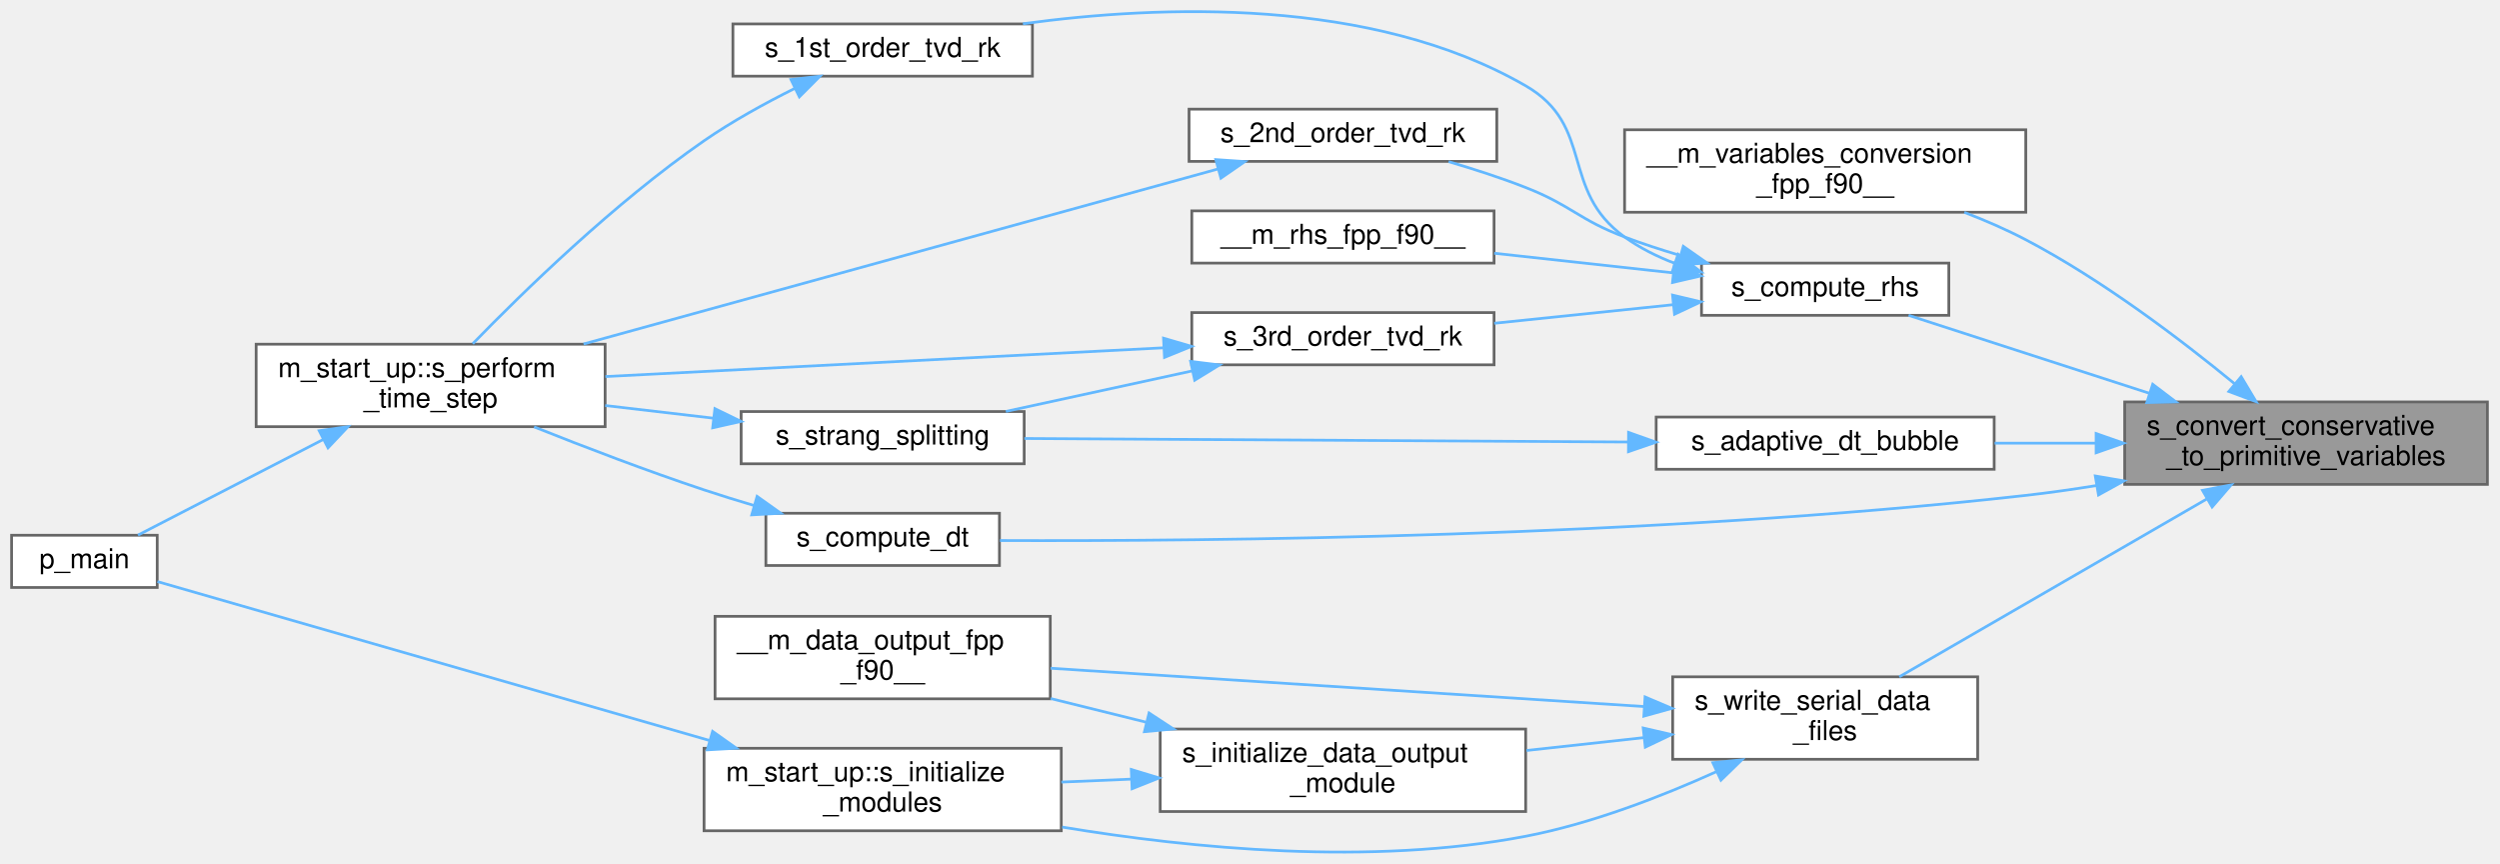
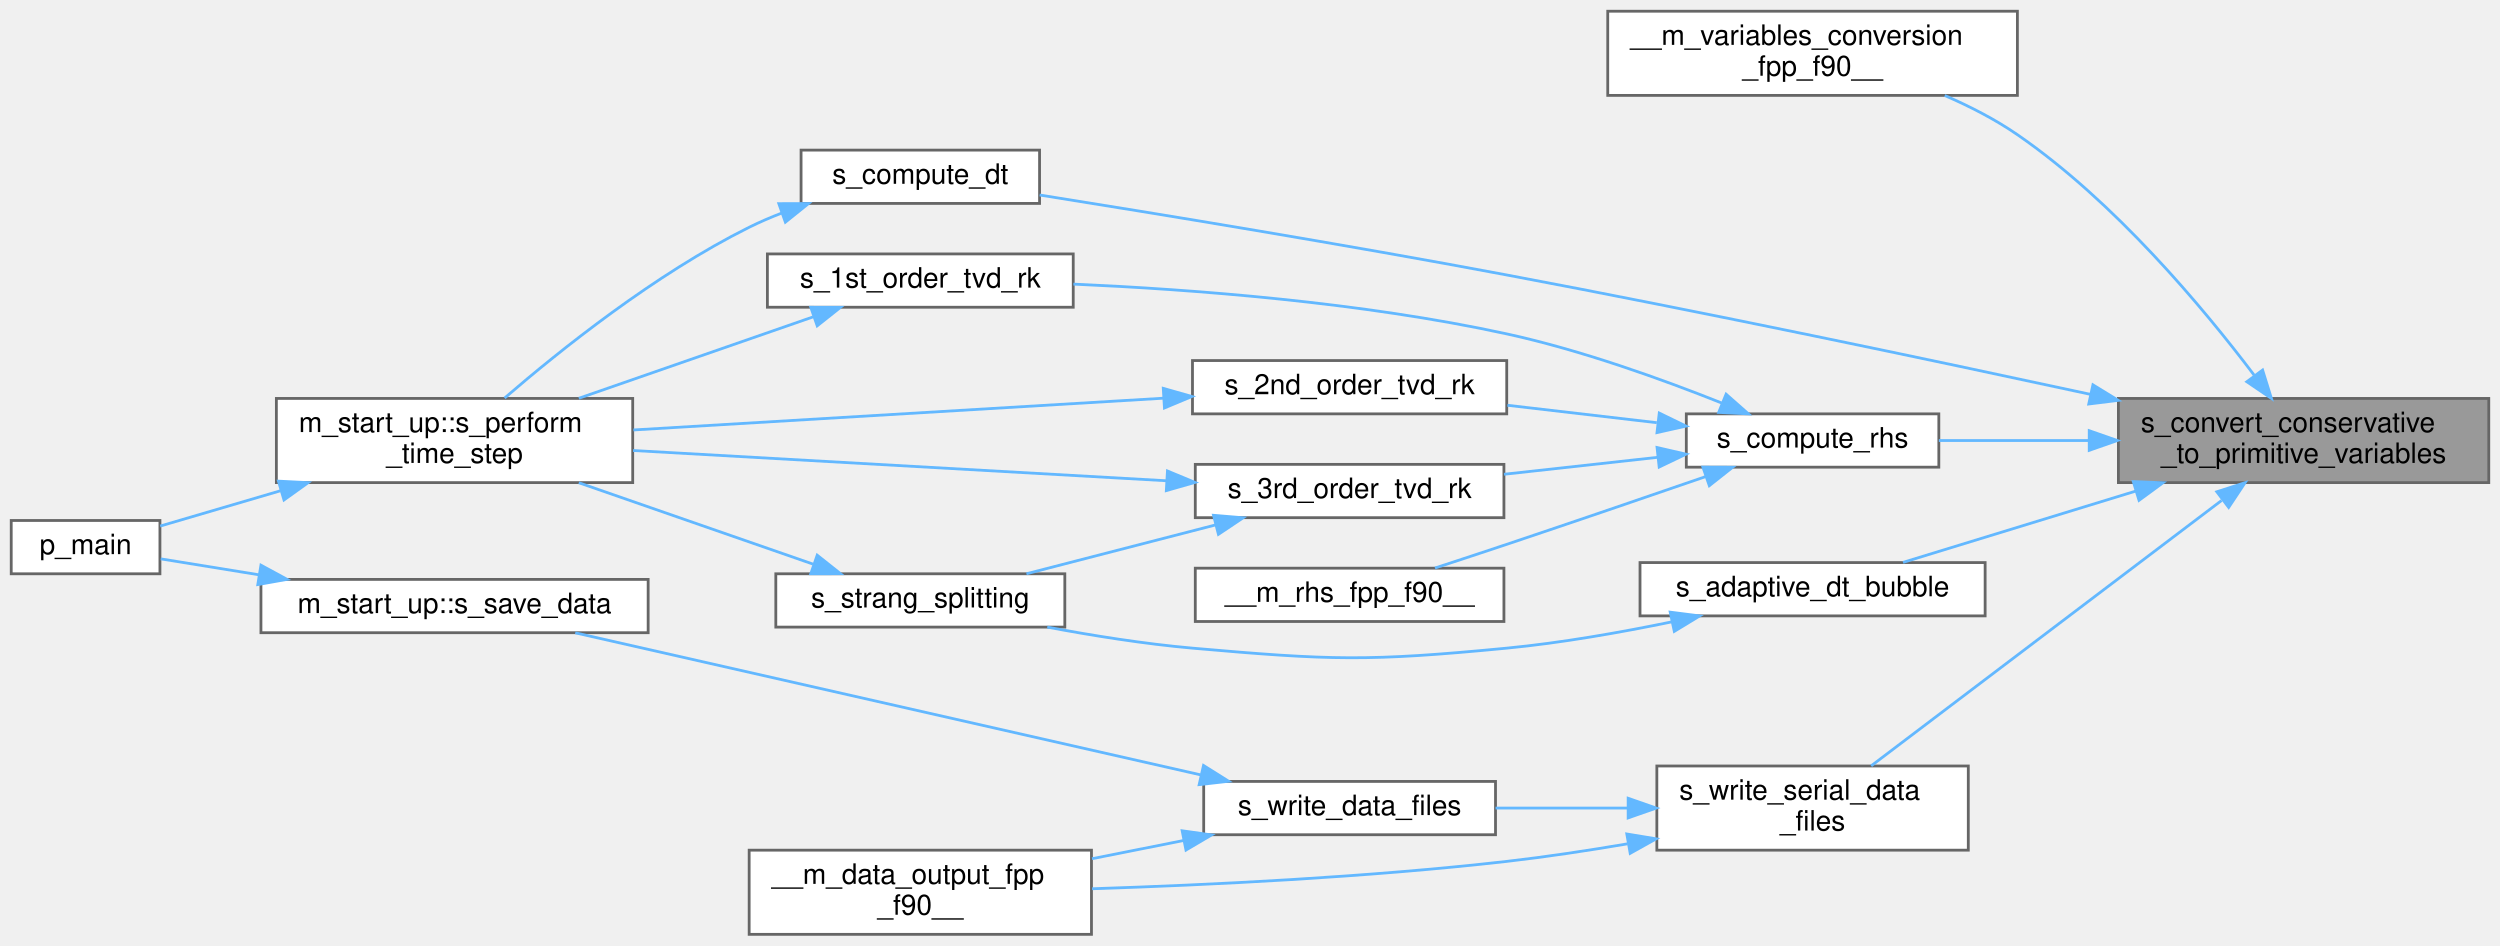
- <svg xmlns="http://www.w3.org/2000/svg" xmlns:xlink="http://www.w3.org/1999/xlink" width="909pt" height="314pt" viewBox="0.00 0.00 909.00 314.15">
-   <g id="graph0" class="graph" transform="scale(1 1) rotate(0) translate(4 310.15)">
+ <svg xmlns="http://www.w3.org/2000/svg" xmlns:xlink="http://www.w3.org/1999/xlink" width="891pt" height="337pt" viewBox="0.00 0.00 891.00 337.00">
+   <g id="graph0" class="graph" transform="scale(1 1) rotate(0) translate(4 333)">
    <g id="Node000001" class="node">
      <g id="a_Node000001">
        <a xlink:title="The following procedure handles the conversion between the conservative variables and the primitive v...">
-           <polygon fill="#999999" stroke="#666666" points="901,-163.94 769,-163.94 769,-133.94 901,-133.94 901,-163.94" />
-           <text text-anchor="start" x="777" y="-151.94" font-family="Helvetica,sans-Serif" font-size="10.00">s_convert_conservative</text>
-           <text text-anchor="middle" x="835" y="-140.94" font-family="Helvetica,sans-Serif" font-size="10.00">_to_primitive_variables</text>
+           <polygon fill="#999999" stroke="#666666" points="883,-191 751,-191 751,-161 883,-161 883,-191" />
+           <text text-anchor="start" x="759" y="-179" font-family="Helvetica,sans-Serif" font-size="10.00">s_convert_conservative</text>
+           <text text-anchor="middle" x="817" y="-168" font-family="Helvetica,sans-Serif" font-size="10.00">_to_primitive_variables</text>
        </a>
      </g>
    </g>
    <g id="Node000002" class="node">
      <g id="a_Node000002">
        <a xlink:href="m__variables__conversion_8fpp_8f90.html#a347ac5f0eb3158bfb1edcad667b6025c" target="_top" xlink:title=" ">
-           <polygon fill="white" stroke="#666666" points="733,-262.94 587,-262.94 587,-232.94 733,-232.94 733,-262.94" />
-           <text text-anchor="start" x="595" y="-250.94" font-family="Helvetica,sans-Serif" font-size="10.00">__m_variables_conversion</text>
-           <text text-anchor="middle" x="660" y="-239.94" font-family="Helvetica,sans-Serif" font-size="10.00">_fpp_f90__</text>
+           <polygon fill="white" stroke="#666666" points="715,-329 569,-329 569,-299 715,-299 715,-329" />
+           <text text-anchor="start" x="577" y="-317" font-family="Helvetica,sans-Serif" font-size="10.00">__m_variables_conversion</text>
+           <text text-anchor="middle" x="642" y="-306" font-family="Helvetica,sans-Serif" font-size="10.00">_fpp_f90__</text>
        </a>
      </g>
    </g>
    <g id="edge1_Node000001_Node000002" class="edge">
      <g id="a_edge1_Node000001_Node000002">
        <a xlink:title=" ">
-           <path fill="none" stroke="#63b8ff" d="M808.99,-170.56C789.36,-186.69 760.79,-208.36 733,-222.94 725.97,-226.63 718.28,-229.96 710.63,-232.9" />
-           <polygon fill="#63b8ff" stroke="#63b8ff" points="811.39,-173.12 816.83,-164.03 806.9,-167.74 811.39,-173.12" />
+           <path fill="none" stroke="#63b8ff" d="M799.4,-199.27C781.1,-223.49 749.63,-261.15 715,-285 707.12,-290.43 698.07,-295.08 689.11,-298.96" />
+           <polygon fill="#63b8ff" stroke="#63b8ff" points="802.39,-201.12 805.53,-191 796.76,-196.95 802.39,-201.12" />
        </a>
      </g>
    </g>
    <g id="Node000003" class="node">
      <g id="a_Node000003">
        <a xlink:href="m__time__steppers_8fpp_8f90.html#a7d3b794980e24632e81102bb05044392" target="_top" xlink:title="Bubble source part in Strang operator splitting scheme.">
-           <polygon fill="white" stroke="#666666" points="721.5,-158.44 598.5,-158.44 598.5,-139.44 721.5,-139.44 721.5,-158.44" />
-           <text text-anchor="middle" x="660" y="-146.44" font-family="Helvetica,sans-Serif" font-size="10.00">s_adaptive_dt_bubble</text>
+           <polygon fill="white" stroke="#666666" points="703.5,-132.5 580.5,-132.5 580.5,-113.5 703.5,-113.5 703.5,-132.5" />
+           <text text-anchor="middle" x="642" y="-120.5" font-family="Helvetica,sans-Serif" font-size="10.00">s_adaptive_dt_bubble</text>
        </a>
      </g>
    </g>
    <g id="edge2_Node000001_Node000003" class="edge">
      <g id="a_edge2_Node000001_Node000003">
        <a xlink:title=" ">
-           <path fill="none" stroke="#63b8ff" d="M758.37,-148.94C746.09,-148.94 733.51,-148.94 721.65,-148.94" />
-           <polygon fill="#63b8ff" stroke="#63b8ff" points="758.6,-152.44 768.6,-148.94 758.6,-145.44 758.6,-152.44" />
+           <path fill="none" stroke="#63b8ff" d="M757.25,-158C729.42,-149.48 697.31,-139.64 674.24,-132.57" />
+           <polygon fill="#63b8ff" stroke="#63b8ff" points="756.3,-161.37 766.89,-160.95 758.35,-154.68 756.3,-161.37" />
        </a>
      </g>
    </g>
    <g id="Node000007" class="node">
      <g id="a_Node000007">
        <a xlink:href="m__time__steppers_8fpp_8f90.html#a24dc08acb3c755a7daa9aef719190a35" target="_top" xlink:title=" ">
-           <polygon fill="white" stroke="#666666" points="359.5,-123.44 274.5,-123.44 274.5,-104.44 359.5,-104.44 359.5,-123.44" />
-           <text text-anchor="middle" x="317" y="-111.44" font-family="Helvetica,sans-Serif" font-size="10.00">s_compute_dt</text>
+           <polygon fill="white" stroke="#666666" points="366.5,-279.5 281.5,-279.5 281.5,-260.5 366.5,-260.5 366.5,-279.5" />
+           <text text-anchor="middle" x="324" y="-267.5" font-family="Helvetica,sans-Serif" font-size="10.00">s_compute_dt</text>
        </a>
      </g>
    </g>
    <g id="edge6_Node000001_Node000007" class="edge">
      <g id="a_edge6_Node000001_Node000007">
        <a xlink:title=" ">
-           <path fill="none" stroke="#63b8ff" d="M758.67,-133.51C750.04,-132.12 741.35,-130.88 733,-129.94 597.05,-114.62 434.64,-113.22 359.68,-113.52" />
-           <polygon fill="#63b8ff" stroke="#63b8ff" points="758.3,-137 768.74,-135.21 759.47,-130.1 758.3,-137" />
+           <path fill="none" stroke="#63b8ff" d="M740.95,-192.47C684.01,-204.77 603.72,-221.68 533,-235 475.42,-245.84 408.57,-256.8 366.52,-263.5" />
+           <polygon fill="#63b8ff" stroke="#63b8ff" points="741.92,-195.85 750.95,-190.31 740.43,-189.01 741.92,-195.85" />
        </a>
      </g>
    </g>
    <g id="Node000008" class="node">
      <g id="a_Node000008">
        <a xlink:href="m__rhs_8fpp_8f90.html#a434cc22610390c8f0a8f8ff667c1c573" target="_top" xlink:title=" ">
-           <polygon fill="white" stroke="#666666" points="705,-214.44 615,-214.44 615,-195.44 705,-195.44 705,-214.44" />
-           <text text-anchor="middle" x="660" y="-202.44" font-family="Helvetica,sans-Serif" font-size="10.00">s_compute_rhs</text>
+           <polygon fill="white" stroke="#666666" points="687,-185.5 597,-185.5 597,-166.5 687,-166.5 687,-185.5" />
+           <text text-anchor="middle" x="642" y="-173.5" font-family="Helvetica,sans-Serif" font-size="10.00">s_compute_rhs</text>
        </a>
      </g>
    </g>
    <g id="edge8_Node000001_Node000008" class="edge">
      <g id="a_edge8_Node000001_Node000008">
        <a xlink:title=" ">
-           <path fill="none" stroke="#63b8ff" d="M777.97,-167.08C748.78,-176.53 714.28,-187.69 690.35,-195.44" />
-           <polygon fill="#63b8ff" stroke="#63b8ff" points="779.2,-170.36 787.64,-163.95 777.05,-163.7 779.2,-170.36" />
+           <path fill="none" stroke="#63b8ff" d="M740.53,-176C722.24,-176 703.29,-176 687.01,-176" />
+           <polygon fill="#63b8ff" stroke="#63b8ff" points="740.6,-179.5 750.6,-176 740.6,-172.5 740.6,-179.5" />
        </a>
      </g>
    </g>
    <g id="Node000013" class="node">
      <g id="a_Node000013">
        <a xlink:href="m__data__output_8fpp_8f90.html#a9bfd1f9d59388f2294e049bcabe09692" target="_top" xlink:title="The goal of this subroutine is to output the grid and conservative variables data files for given tim...">
-           <polygon fill="white" stroke="#666666" points="715.5,-63.94 604.5,-63.94 604.5,-33.94 715.5,-33.94 715.5,-63.94" />
-           <text text-anchor="start" x="612.5" y="-51.94" font-family="Helvetica,sans-Serif" font-size="10.00">s_write_serial_data</text>
-           <text text-anchor="middle" x="660" y="-40.94" font-family="Helvetica,sans-Serif" font-size="10.00">_files</text>
+           <polygon fill="white" stroke="#666666" points="697.5,-60 586.5,-60 586.5,-30 697.5,-30 697.5,-60" />
+           <text text-anchor="start" x="594.5" y="-48" font-family="Helvetica,sans-Serif" font-size="10.00">s_write_serial_data</text>
+           <text text-anchor="middle" x="642" y="-37" font-family="Helvetica,sans-Serif" font-size="10.00">_files</text>
        </a>
      </g>
    </g>
    <g id="edge17_Node000001_Node000013" class="edge">
      <g id="a_edge17_Node000001_Node000013">
        <a xlink:title=" ">
-           <path fill="none" stroke="#63b8ff" d="M798.82,-128.6C765.65,-109.43 716.71,-81.14 686.96,-63.94" />
-           <polygon fill="#63b8ff" stroke="#63b8ff" points="797.32,-131.78 807.73,-133.75 800.82,-125.72 797.32,-131.78" />
+           <path fill="none" stroke="#63b8ff" d="M787.77,-154.63C752.66,-128.03 693.58,-83.3 662.88,-60.05" />
+           <polygon fill="#63b8ff" stroke="#63b8ff" points="786.07,-157.73 796.15,-160.97 790.3,-152.15 786.07,-157.73" />
        </a>
      </g>
    </g>
    <g id="Node000004" class="node">
      <g id="a_Node000004">
        <a xlink:href="m__time__steppers_8fpp_8f90.html#a5858523edfce42df32b2b0a8af54bc0e" target="_top" xlink:title="Strang splitting scheme with 3rd order TVD RK time-stepping algorithm for the flux term and adaptive ...">
-           <polygon fill="white" stroke="#666666" points="368.5,-160.44 265.5,-160.44 265.5,-141.44 368.5,-141.44 368.5,-160.44" />
-           <text text-anchor="middle" x="317" y="-148.44" font-family="Helvetica,sans-Serif" font-size="10.00">s_strang_splitting</text>
+           <polygon fill="white" stroke="#666666" points="375.5,-128.5 272.5,-128.5 272.5,-109.5 375.5,-109.5 375.5,-128.5" />
+           <text text-anchor="middle" x="324" y="-116.5" font-family="Helvetica,sans-Serif" font-size="10.00">s_strang_splitting</text>
        </a>
      </g>
    </g>
    <g id="edge3_Node000003_Node000004" class="edge">
      <g id="a_edge3_Node000003_Node000004">
        <a xlink:title=" ">
-           <path fill="none" stroke="#63b8ff" d="M588.18,-149.36C522.61,-149.74 426.73,-150.3 368.57,-150.64" />
-           <polygon fill="#63b8ff" stroke="#63b8ff" points="588.45,-152.85 598.43,-149.3 588.41,-145.85 588.45,-152.85" />
+           <path fill="none" stroke="#63b8ff" d="M591.88,-111.38C573.52,-107.59 552.41,-103.87 533,-102 483.45,-97.23 470.59,-97.64 421,-102 403.97,-103.5 385.44,-106.46 369.23,-109.5" />
+           <polygon fill="#63b8ff" stroke="#63b8ff" points="591.26,-114.83 601.77,-113.49 592.72,-107.98 591.26,-114.83" />
        </a>
      </g>
    </g>
    <g id="Node000005" class="node">
      <g id="a_Node000005">
        <a xlink:href="namespacem__start__up.html#aaaeff91a52af5b8f17ed9efed8ac17bd" target="_top" xlink:title=" ">
-           <polygon fill="white" stroke="#666666" points="216,-184.94 89,-184.94 89,-154.94 216,-154.94 216,-184.94" />
-           <text text-anchor="start" x="97" y="-172.94" font-family="Helvetica,sans-Serif" font-size="10.00">m_start_up::s_perform</text>
-           <text text-anchor="middle" x="152.5" y="-161.94" font-family="Helvetica,sans-Serif" font-size="10.00">_time_step</text>
+           <polygon fill="white" stroke="#666666" points="221.5,-191 94.5,-191 94.5,-161 221.5,-161 221.5,-191" />
+           <text text-anchor="start" x="102.5" y="-179" font-family="Helvetica,sans-Serif" font-size="10.00">m_start_up::s_perform</text>
+           <text text-anchor="middle" x="158" y="-168" font-family="Helvetica,sans-Serif" font-size="10.00">_time_step</text>
        </a>
      </g>
    </g>
    <g id="edge4_Node000004_Node000005" class="edge">
      <g id="a_edge4_Node000004_Node000005">
        <a xlink:title=" ">
-           <path fill="none" stroke="#63b8ff" d="M255.36,-158.03C242.51,-159.53 228.93,-161.12 216.02,-162.63" />
-           <polygon fill="#63b8ff" stroke="#63b8ff" points="255.95,-161.49 265.47,-156.85 255.14,-154.53 255.95,-161.49" />
+           <path fill="none" stroke="#63b8ff" d="M285.78,-131.94C260.97,-140.56 228.27,-151.92 202.29,-160.95" />
+           <polygon fill="#63b8ff" stroke="#63b8ff" points="287.25,-135.13 295.55,-128.54 284.96,-128.52 287.25,-135.13" />
        </a>
      </g>
    </g>
    <g id="Node000006" class="node">
      <g id="a_Node000006">
        <a xlink:href="p__main_8fpp_8f90.html#aeec10ee8e2940c953967da3e374e1579" target="_top" xlink:title="Quasi-conservative, shock- and interface- capturing finite-volume scheme for the multicomponent Navie...">
-           <polygon fill="white" stroke="#666666" points="53,-115.44 0,-115.44 0,-96.44 53,-96.44 53,-115.44" />
-           <text text-anchor="middle" x="26.5" y="-103.44" font-family="Helvetica,sans-Serif" font-size="10.00">p_main</text>
+           <polygon fill="white" stroke="#666666" points="53,-147.5 0,-147.5 0,-128.5 53,-128.5 53,-147.5" />
+           <text text-anchor="middle" x="26.5" y="-135.5" font-family="Helvetica,sans-Serif" font-size="10.00">p_main</text>
        </a>
      </g>
    </g>
    <g id="edge5_Node000005_Node000006" class="edge">
      <g id="a_edge5_Node000005_Node000006">
        <a xlink:title=" ">
-           <path fill="none" stroke="#63b8ff" d="M113.49,-150.32C91.09,-138.76 63.75,-124.65 46,-115.49" />
-           <polygon fill="#63b8ff" stroke="#63b8ff" points="111.94,-153.46 122.43,-154.94 115.15,-147.24 111.94,-153.46" />
+           <path fill="none" stroke="#63b8ff" d="M95.95,-158.09C80.83,-153.65 65.43,-149.13 53.09,-145.51" />
+           <polygon fill="#63b8ff" stroke="#63b8ff" points="95.24,-161.52 105.82,-160.98 97.21,-154.81 95.24,-161.52" />
        </a>
      </g>
    </g>
    <g id="edge7_Node000007_Node000005" class="edge">
      <g id="a_edge7_Node000007_Node000005">
        <a xlink:title=" ">
-           <path fill="none" stroke="#63b8ff" d="M270.32,-126.22C264.14,-128.05 257.89,-129.98 252,-131.94 231.3,-138.83 208.56,-147.52 190.15,-154.86" />
-           <polygon fill="#63b8ff" stroke="#63b8ff" points="271.3,-129.58 279.94,-123.44 269.36,-122.85 271.3,-129.58" />
+           <path fill="none" stroke="#63b8ff" d="M274.7,-257.1C270.68,-255.55 266.73,-253.85 263,-252 229.56,-235.38 195.49,-208.1 175.84,-191.14" />
+           <polygon fill="#63b8ff" stroke="#63b8ff" points="273.57,-260.42 284.17,-260.46 275.91,-253.82 273.57,-260.42" />
        </a>
      </g>
    </g>
    <g id="Node000009" class="node">
      <g id="a_Node000009">
        <a xlink:href="m__rhs_8fpp_8f90.html#a87616394067f1273cd06c4d299d10add" target="_top" xlink:title=" ">
-           <polygon fill="white" stroke="#666666" points="539.5,-233.44 429.5,-233.44 429.5,-214.44 539.5,-214.44 539.5,-233.44" />
-           <text text-anchor="middle" x="484.5" y="-221.44" font-family="Helvetica,sans-Serif" font-size="10.00">__m_rhs_fpp_f90__</text>
+           <polygon fill="white" stroke="#666666" points="532,-130.5 422,-130.5 422,-111.5 532,-111.5 532,-130.5" />
+           <text text-anchor="middle" x="477" y="-118.5" font-family="Helvetica,sans-Serif" font-size="10.00">__m_rhs_fpp_f90__</text>
        </a>
      </g>
    </g>
    <g id="edge9_Node000008_Node000009" class="edge">
      <g id="a_edge9_Node000008_Node000009">
        <a xlink:title=" ">
-           <path fill="none" stroke="#63b8ff" d="M604.83,-210.87C584.04,-213.15 560.34,-215.74 539.57,-218.02" />
-           <polygon fill="#63b8ff" stroke="#63b8ff" points="605.21,-214.35 614.77,-209.78 604.45,-207.39 605.21,-214.35" />
+           <path fill="none" stroke="#63b8ff" d="M603.79,-163.11C582.99,-155.94 556.58,-146.9 533,-139 524.71,-136.22 515.7,-133.26 507.42,-130.55" />
+           <polygon fill="#63b8ff" stroke="#63b8ff" points="602.92,-166.51 613.51,-166.47 605.2,-159.9 602.92,-166.51" />
        </a>
      </g>
    </g>
    <g id="Node000010" class="node">
      <g id="a_Node000010">
        <a xlink:href="m__time__steppers_8fpp_8f90.html#af409df8df1b374744d8c379e7e7dba0b" target="_top" xlink:title="1st order TVD RK time-stepping algorithm">
-           <polygon fill="white" stroke="#666666" points="371.5,-301.44 262.5,-301.44 262.5,-282.44 371.5,-282.44 371.5,-301.44" />
-           <text text-anchor="middle" x="317" y="-289.44" font-family="Helvetica,sans-Serif" font-size="10.00">s_1st_order_tvd_rk</text>
+           <polygon fill="white" stroke="#666666" points="378.5,-242.5 269.5,-242.5 269.5,-223.5 378.5,-223.5 378.5,-242.5" />
+           <text text-anchor="middle" x="324" y="-230.5" font-family="Helvetica,sans-Serif" font-size="10.00">s_1st_order_tvd_rk</text>
        </a>
      </g>
    </g>
    <g id="edge10_Node000008_Node000010" class="edge">
      <g id="a_edge10_Node000008_Node000010">
        <a xlink:title=" ">
-           <path fill="none" stroke="#63b8ff" d="M605.24,-214.36C598.76,-216.84 592.5,-219.98 587,-223.94 563.3,-241.02 576.3,-264.34 551,-278.94 494.86,-311.35 417.88,-308.32 368.04,-301.5" />
-           <polygon fill="#63b8ff" stroke="#63b8ff" points="606.46,-217.65 614.84,-211.17 604.25,-211 606.46,-217.65" />
+           <path fill="none" stroke="#63b8ff" d="M609.65,-189.35C588.41,-197.82 559.49,-208.22 533,-214 481.27,-225.28 420.89,-229.87 378.56,-231.74" />
+           <polygon fill="#63b8ff" stroke="#63b8ff" points="611.18,-192.51 619.13,-185.5 608.54,-186.02 611.18,-192.51" />
        </a>
      </g>
    </g>
    <g id="Node000011" class="node">
      <g id="a_Node000011">
        <a xlink:href="m__time__steppers_8fpp_8f90.html#a2847bfea6f3dc3fdae115a99009f7245" target="_top" xlink:title="2nd order TVD RK time-stepping algorithm">
-           <polygon fill="white" stroke="#666666" points="540.5,-270.44 428.5,-270.44 428.5,-251.44 540.5,-251.44 540.5,-270.44" />
-           <text text-anchor="middle" x="484.5" y="-258.44" font-family="Helvetica,sans-Serif" font-size="10.00">s_2nd_order_tvd_rk</text>
+           <polygon fill="white" stroke="#666666" points="533,-204.5 421,-204.5 421,-185.5 533,-185.5 533,-204.5" />
+           <text text-anchor="middle" x="477" y="-192.5" font-family="Helvetica,sans-Serif" font-size="10.00">s_2nd_order_tvd_rk</text>
        </a>
      </g>
    </g>
    <g id="edge12_Node000008_Node000011" class="edge">
      <g id="a_edge12_Node000008_Node000011">
        <a xlink:title=" ">
-           <path fill="none" stroke="#63b8ff" d="M607.1,-217.26C600.27,-219.28 593.42,-221.52 587,-223.94 570.26,-230.26 567.66,-235.42 551,-241.94 542.07,-245.44 532.23,-248.62 522.96,-251.34" />
-           <polygon fill="#63b8ff" stroke="#63b8ff" points="608.37,-220.54 617.04,-214.46 606.47,-213.81 608.37,-220.54" />
+           <path fill="none" stroke="#63b8ff" d="M586.48,-182.35C569.35,-184.35 550.41,-186.56 533.23,-188.56" />
+           <polygon fill="#63b8ff" stroke="#63b8ff" points="587.36,-185.78 596.89,-181.14 586.55,-178.82 587.36,-185.78" />
        </a>
      </g>
    </g>
    <g id="Node000012" class="node">
      <g id="a_Node000012">
        <a xlink:href="m__time__steppers_8fpp_8f90.html#ad642c094881f0cffbb6158f9fa079a86" target="_top" xlink:title="3rd order TVD RK time-stepping algorithm">
-           <polygon fill="white" stroke="#666666" points="539.5,-196.44 429.5,-196.44 429.5,-177.44 539.5,-177.44 539.5,-196.44" />
-           <text text-anchor="middle" x="484.5" y="-184.44" font-family="Helvetica,sans-Serif" font-size="10.00">s_3rd_order_tvd_rk</text>
+           <polygon fill="white" stroke="#666666" points="532,-167.5 422,-167.5 422,-148.5 532,-148.5 532,-167.5" />
+           <text text-anchor="middle" x="477" y="-155.5" font-family="Helvetica,sans-Serif" font-size="10.00">s_3rd_order_tvd_rk</text>
        </a>
      </g>
    </g>
    <g id="edge14_Node000008_Node000012" class="edge">
      <g id="a_edge14_Node000008_Node000012">
        <a xlink:title=" ">
-           <path fill="none" stroke="#63b8ff" d="M604.54,-199.29C583.83,-197.14 560.25,-194.69 539.57,-192.55" />
-           <polygon fill="#63b8ff" stroke="#63b8ff" points="604.46,-202.8 614.77,-200.35 605.18,-195.84 604.46,-202.8" />
+           <path fill="none" stroke="#63b8ff" d="M586.77,-170.01C569.16,-168.07 549.63,-165.91 532.03,-163.97" />
+           <polygon fill="#63b8ff" stroke="#63b8ff" points="586.57,-173.51 596.89,-171.13 587.33,-166.55 586.57,-173.51" />
        </a>
      </g>
    </g>
    <g id="edge11_Node000010_Node000005" class="edge">
      <g id="a_edge11_Node000010_Node000005">
        <a xlink:title=" ">
-           <path fill="none" stroke="#63b8ff" d="M285.05,-278C274.24,-272.62 262.26,-266.04 252,-258.94 219.4,-236.38 186.14,-203.96 167.83,-185.11" />
-           <polygon fill="#63b8ff" stroke="#63b8ff" points="283.64,-281.21 294.17,-282.41 286.69,-274.91 283.64,-281.21" />
+           <path fill="none" stroke="#63b8ff" d="M285.78,-220.06C260.97,-211.44 228.27,-200.08 202.29,-191.05" />
+           <polygon fill="#63b8ff" stroke="#63b8ff" points="284.96,-223.48 295.55,-223.46 287.25,-216.87 284.96,-223.48" />
        </a>
      </g>
    </g>
    <g id="edge13_Node000011_Node000005" class="edge">
      <g id="a_edge13_Node000011_Node000005">
        <a xlink:title=" ">
-           <path fill="none" stroke="#63b8ff" d="M438.9,-248.64C379.03,-232.13 272.75,-202.82 208.15,-185.01" />
-           <polygon fill="#63b8ff" stroke="#63b8ff" points="438.24,-252.09 448.81,-251.37 440.1,-245.34 438.24,-252.09" />
+           <path fill="none" stroke="#63b8ff" d="M410.73,-191.09C355.34,-187.77 276.39,-183.04 221.74,-179.76" />
+           <polygon fill="#63b8ff" stroke="#63b8ff" points="410.59,-194.59 420.78,-191.69 411.01,-187.6 410.59,-194.59" />
        </a>
      </g>
    </g>
    <g id="edge16_Node000012_Node000004" class="edge">
      <g id="a_edge16_Node000012_Node000004">
        <a xlink:title=" ">
-           <path fill="none" stroke="#63b8ff" d="M429.73,-175.24C407.76,-170.47 382.67,-165.01 361.83,-160.48" />
-           <polygon fill="#63b8ff" stroke="#63b8ff" points="429.07,-178.68 439.58,-177.39 430.56,-171.84 429.07,-178.68" />
+           <path fill="none" stroke="#63b8ff" d="M429.38,-145.96C407.65,-140.35 382.17,-133.76 361.82,-128.51" />
+           <polygon fill="#63b8ff" stroke="#63b8ff" points="428.5,-149.35 439.06,-148.46 430.25,-142.57 428.5,-149.35" />
        </a>
      </g>
    </g>
    <g id="edge15_Node000012_Node000005" class="edge">
      <g id="a_edge15_Node000012_Node000005">
        <a xlink:title=" ">
-           <path fill="none" stroke="#63b8ff" d="M419.11,-183.62C360.41,-180.6 274.24,-176.16 216.1,-173.17" />
-           <polygon fill="#63b8ff" stroke="#63b8ff" points="419.21,-187.13 429.38,-184.15 419.57,-180.14 419.21,-187.13" />
+           <path fill="none" stroke="#63b8ff" d="M411.8,-161.65C356.32,-164.8 276.63,-169.32 221.62,-172.44" />
+           <polygon fill="#63b8ff" stroke="#63b8ff" points="412.08,-165.14 421.87,-161.07 411.68,-158.15 412.08,-165.14" />
        </a>
      </g>
    </g>
    <g id="Node000014" class="node">
      <g id="a_Node000014">
        <a xlink:href="m__data__output_8fpp_8f90.html#a979b8a2cf4215a8122fc461c0512dbba" target="_top" xlink:title=" ">
-           <polygon fill="white" stroke="#666666" points="378,-85.94 256,-85.94 256,-55.94 378,-55.94 378,-85.94" />
-           <text text-anchor="start" x="264" y="-73.94" font-family="Helvetica,sans-Serif" font-size="10.00">__m_data_output_fpp</text>
-           <text text-anchor="middle" x="317" y="-62.94" font-family="Helvetica,sans-Serif" font-size="10.00">_f90__</text>
+           <polygon fill="white" stroke="#666666" points="385,-30 263,-30 263,0 385,0 385,-30" />
+           <text text-anchor="start" x="271" y="-18" font-family="Helvetica,sans-Serif" font-size="10.00">__m_data_output_fpp</text>
+           <text text-anchor="middle" x="324" y="-7" font-family="Helvetica,sans-Serif" font-size="10.00">_f90__</text>
        </a>
      </g>
    </g>
    <g id="edge18_Node000013_Node000014" class="edge">
      <g id="a_edge18_Node000013_Node000014">
        <a xlink:title=" ">
-           <path fill="none" stroke="#63b8ff" d="M594.12,-53.13C531.89,-57.14 438.69,-63.15 378.11,-67.06" />
-           <polygon fill="#63b8ff" stroke="#63b8ff" points="594.46,-56.61 604.21,-52.47 594.01,-49.63 594.46,-56.61" />
+           <path fill="none" stroke="#63b8ff" d="M576.1,-32.27C561.94,-29.86 547,-27.6 533,-26 483.42,-20.35 426.85,-17.59 385.23,-16.25" />
+           <polygon fill="#63b8ff" stroke="#63b8ff" points="575.79,-35.77 586.25,-34.04 577,-28.87 575.79,-35.77" />
        </a>
      </g>
    </g>
    <g id="Node000015" class="node">
      <g id="a_Node000015">
-         <a xlink:href="m__data__output_8fpp_8f90.html#aed63ecd847eb3b59526ffb4099722532" target="_top" xlink:title="The computation of parameters, the allocation of memory, the association of pointers and/or the execu...">
-           <polygon fill="white" stroke="#666666" points="551,-44.94 418,-44.94 418,-14.94 551,-14.94 551,-44.94" />
-           <text text-anchor="start" x="426" y="-32.94" font-family="Helvetica,sans-Serif" font-size="10.00">s_initialize_data_output</text>
-           <text text-anchor="middle" x="484.5" y="-21.94" font-family="Helvetica,sans-Serif" font-size="10.00">_module</text>
+         <a xlink:href="m__data__output_8fpp_8f90.html#a7bdde7678c4eb6a71541fd22c63a620a" target="_top" xlink:title="Write data files. Dispatch subroutine that replaces procedure pointer.">
+           <polygon fill="white" stroke="#666666" points="529,-54.5 425,-54.5 425,-35.5 529,-35.5 529,-54.5" />
+           <text text-anchor="middle" x="477" y="-42.5" font-family="Helvetica,sans-Serif" font-size="10.00">s_write_data_files</text>
        </a>
      </g>
    </g>
    <g id="edge19_Node000013_Node000015" class="edge">
      <g id="a_edge19_Node000013_Node000015">
        <a xlink:title=" ">
-           <path fill="none" stroke="#63b8ff" d="M594.08,-41.83C580.1,-40.3 565.3,-38.68 551.28,-37.14" />
-           <polygon fill="#63b8ff" stroke="#63b8ff" points="593.78,-45.32 604.1,-42.93 594.54,-38.36 593.78,-45.32" />
+           <path fill="none" stroke="#63b8ff" d="M576.12,-45C560.46,-45 543.94,-45 529.01,-45" />
+           <polygon fill="#63b8ff" stroke="#63b8ff" points="576.27,-48.5 586.27,-45 576.27,-41.5 576.27,-48.5" />
+         </a>
+       </g>
+     </g>
+     <g id="edge20_Node000015_Node000014" class="edge">
+       <g id="a_edge20_Node000015_Node000014">
+         <a xlink:title=" ">
+           <path fill="none" stroke="#63b8ff" d="M417.75,-33.43C407.08,-31.31 395.92,-29.09 385.19,-26.96" />
+           <polygon fill="#63b8ff" stroke="#63b8ff" points="417.32,-36.91 427.81,-35.43 418.68,-30.04 417.32,-36.91" />
        </a>
      </g>
    </g>
    <g id="Node000016" class="node">
      <g id="a_Node000016">
-         <a xlink:href="namespacem__start__up.html#a14f564f341f1feca9308fe2579e5ced6" target="_top" xlink:title=" ">
-           <polygon fill="white" stroke="#666666" points="382,-37.94 252,-37.94 252,-7.94 382,-7.94 382,-37.94" />
-           <text text-anchor="start" x="260" y="-25.94" font-family="Helvetica,sans-Serif" font-size="10.00">m_start_up::s_initialize</text>
-           <text text-anchor="middle" x="317" y="-14.94" font-family="Helvetica,sans-Serif" font-size="10.00">_modules</text>
-         </a>
-       </g>
-     </g>
-     <g id="edge23_Node000013_Node000016" class="edge">
-       <g id="a_edge23_Node000013_Node000016">
-         <a xlink:title=" ">
-           <path fill="none" stroke="#63b8ff" d="M620.51,-29.48C600.36,-20.37 574.95,-10.53 551,-5.94 494.64,4.87 429.4,-1.47 382.31,-9.29" />
-           <polygon fill="#63b8ff" stroke="#63b8ff" points="619.12,-32.7 629.66,-33.73 622.07,-26.35 619.12,-32.7" />
-         </a>
-       </g>
-     </g>
-     <g id="edge20_Node000015_Node000014" class="edge">
-       <g id="a_edge20_Node000015_Node000014">
-         <a xlink:title=" ">
-           <path fill="none" stroke="#63b8ff" d="M412.78,-47.46C401.24,-50.32 389.38,-53.26 378.13,-56.04" />
-           <polygon fill="#63b8ff" stroke="#63b8ff" points="413.95,-50.78 422.81,-44.97 412.27,-43.98 413.95,-50.78" />
+         <a xlink:href="namespacem__start__up.html#a0865c4378f1fdf7a9053530fb25fadaa" target="_top" xlink:title=" ">
+           <polygon fill="white" stroke="#666666" points="227,-126.5 89,-126.5 89,-107.5 227,-107.5 227,-126.5" />
+           <text text-anchor="middle" x="158" y="-114.5" font-family="Helvetica,sans-Serif" font-size="10.00">m_start_up::s_save_data</text>
        </a>
      </g>
    </g>
    <g id="edge21_Node000015_Node000016" class="edge">
      <g id="a_edge21_Node000015_Node000016">
        <a xlink:title=" ">
-           <path fill="none" stroke="#63b8ff" d="M407.36,-26.72C398.89,-26.36 390.33,-26 382.04,-25.65" />
-           <polygon fill="#63b8ff" stroke="#63b8ff" points="407.48,-30.23 417.61,-27.15 407.77,-23.23 407.48,-30.23" />
+           <path fill="none" stroke="#63b8ff" d="M423.89,-56.84C361.57,-70.99 258.49,-94.4 201.02,-107.46" />
+           <polygon fill="#63b8ff" stroke="#63b8ff" points="424.93,-60.19 433.9,-54.56 423.38,-53.36 424.93,-60.19" />
        </a>
      </g>
    </g>
    <g id="edge22_Node000016_Node000006" class="edge">
      <g id="a_edge22_Node000016_Node000006">
        <a xlink:title=" ">
-           <path fill="none" stroke="#63b8ff" d="M253.99,-40.78C191.41,-58.78 97.82,-85.71 53.09,-98.58" />
-           <polygon fill="#63b8ff" stroke="#63b8ff" points="255.11,-44.1 263.75,-37.97 253.18,-37.37 255.11,-44.1" />
+           <path fill="none" stroke="#63b8ff" d="M88.29,-128.14C75.8,-130.17 63.51,-132.16 53.28,-133.82" />
+           <polygon fill="#63b8ff" stroke="#63b8ff" points="89,-131.57 98.31,-126.52 87.88,-124.66 89,-131.57" />
        </a>
      </g>
    </g>
  </g>
</svg>
